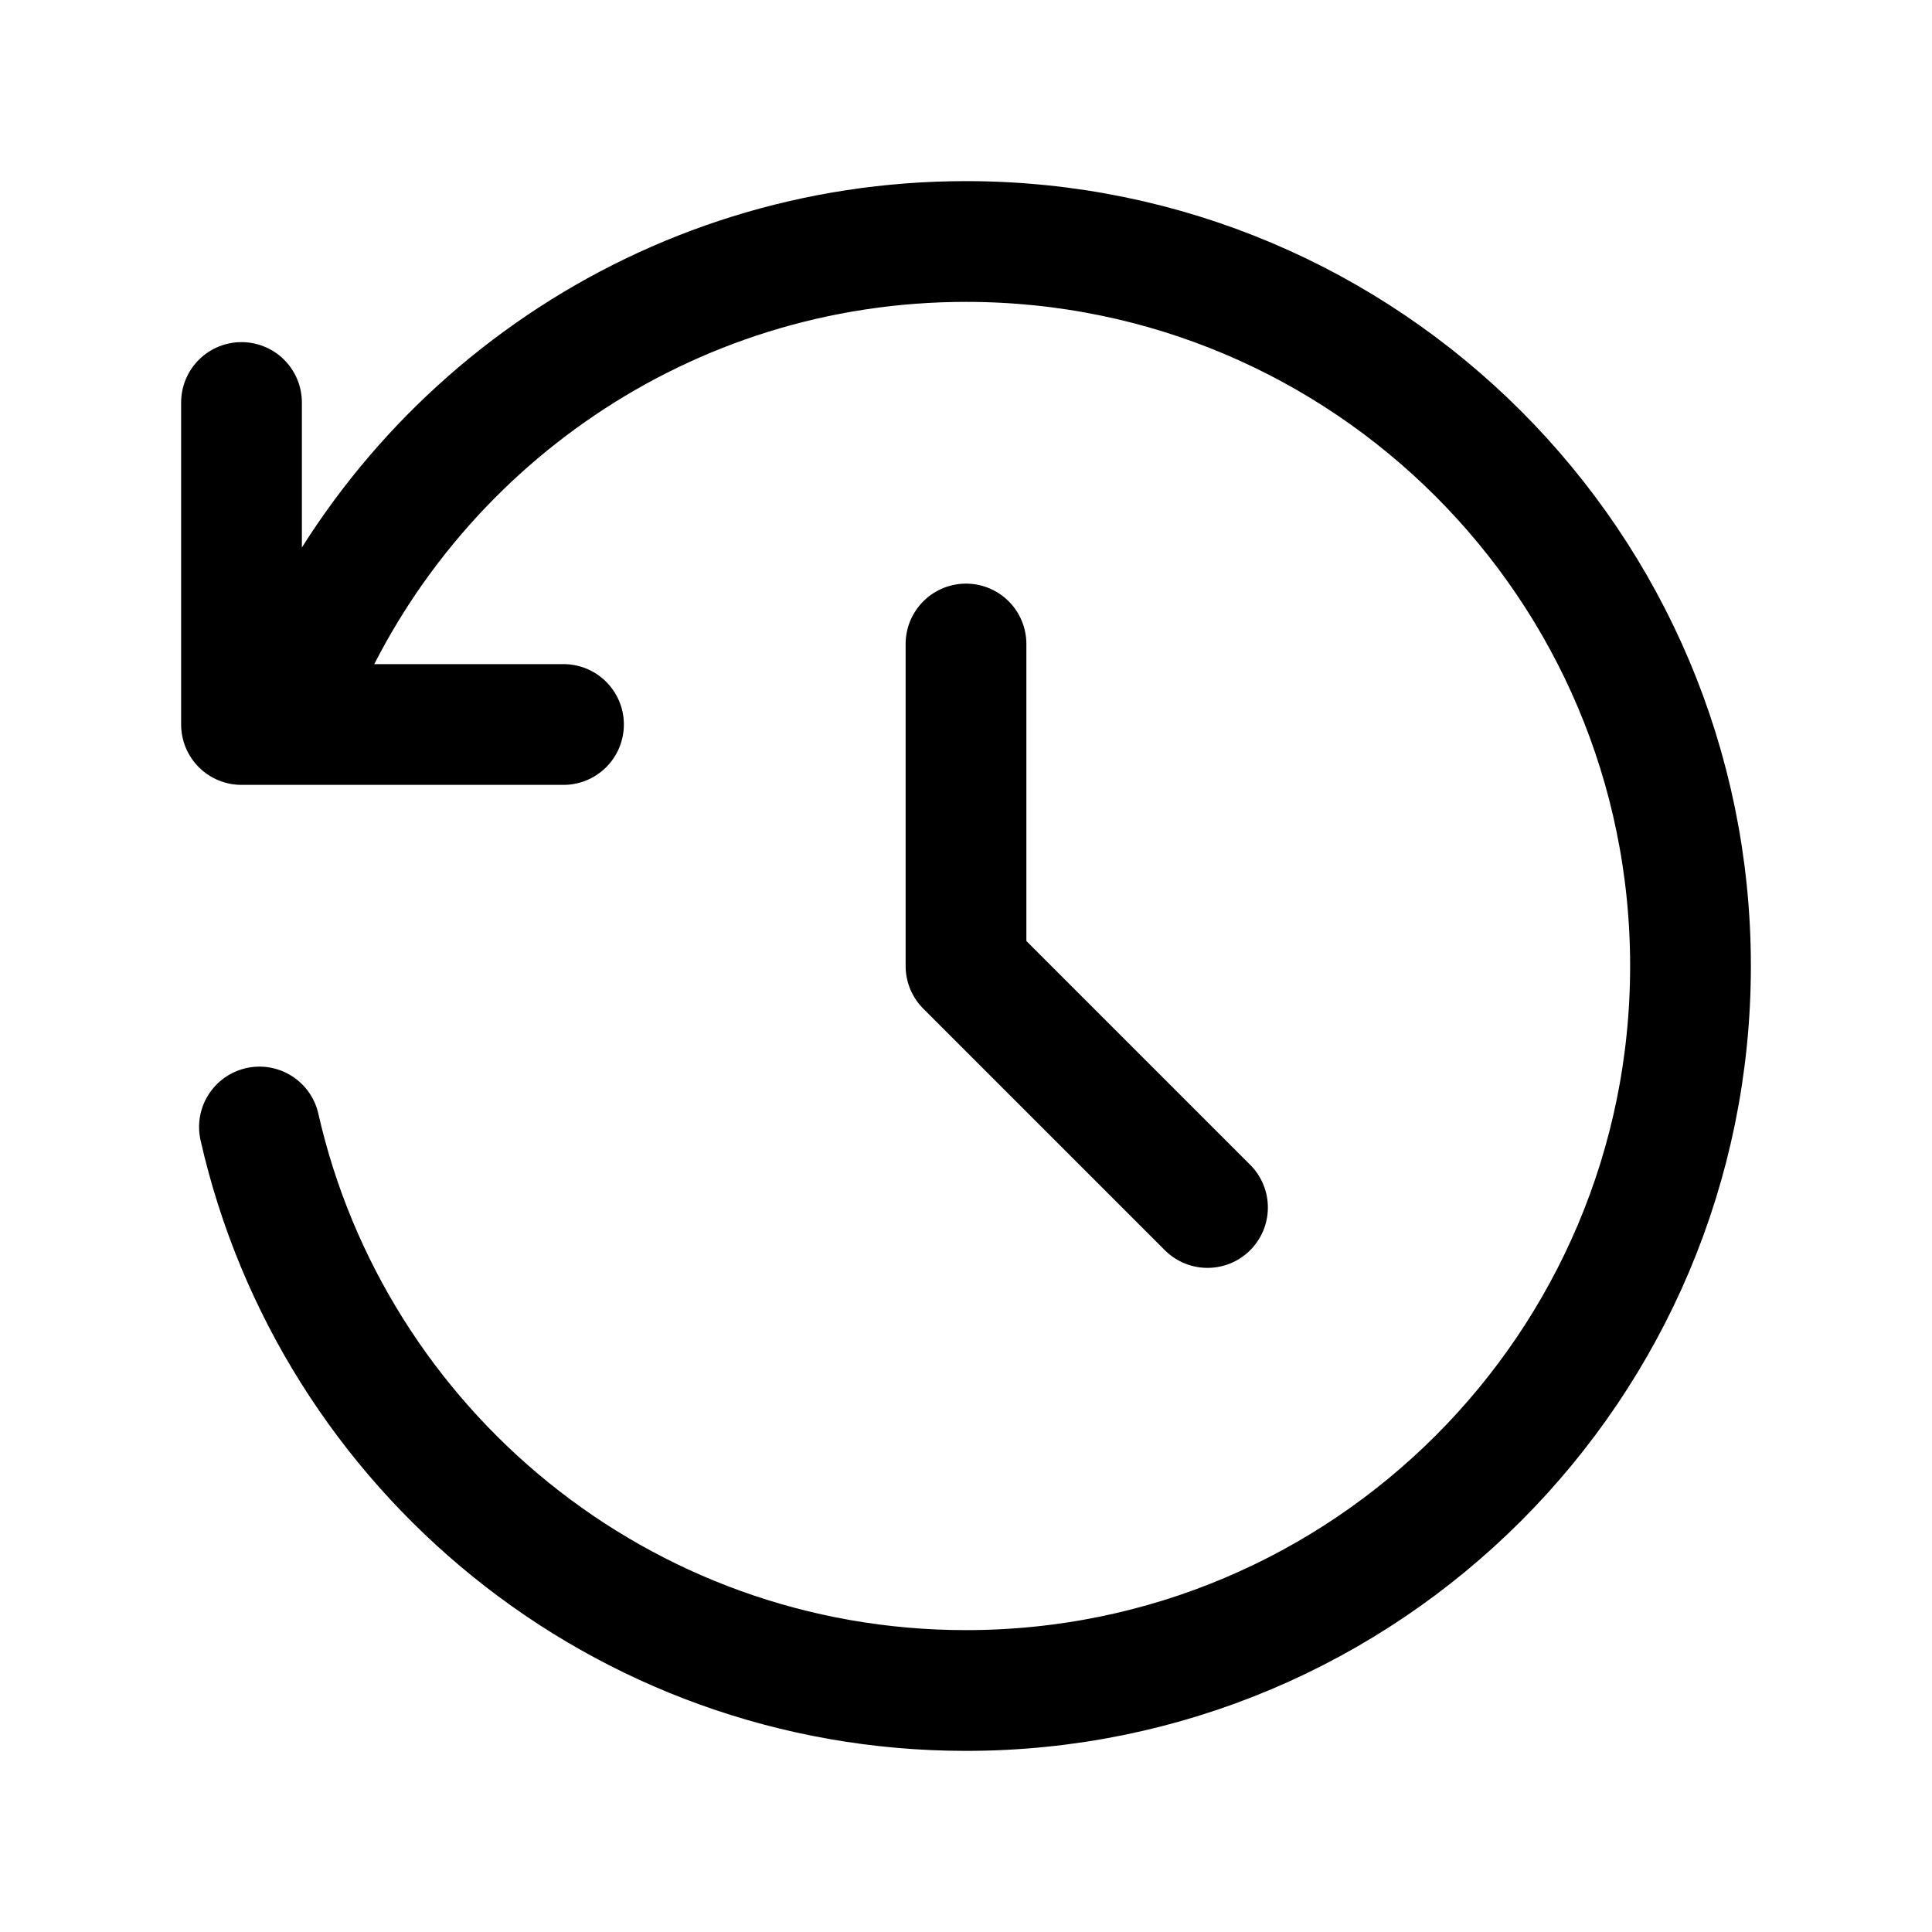
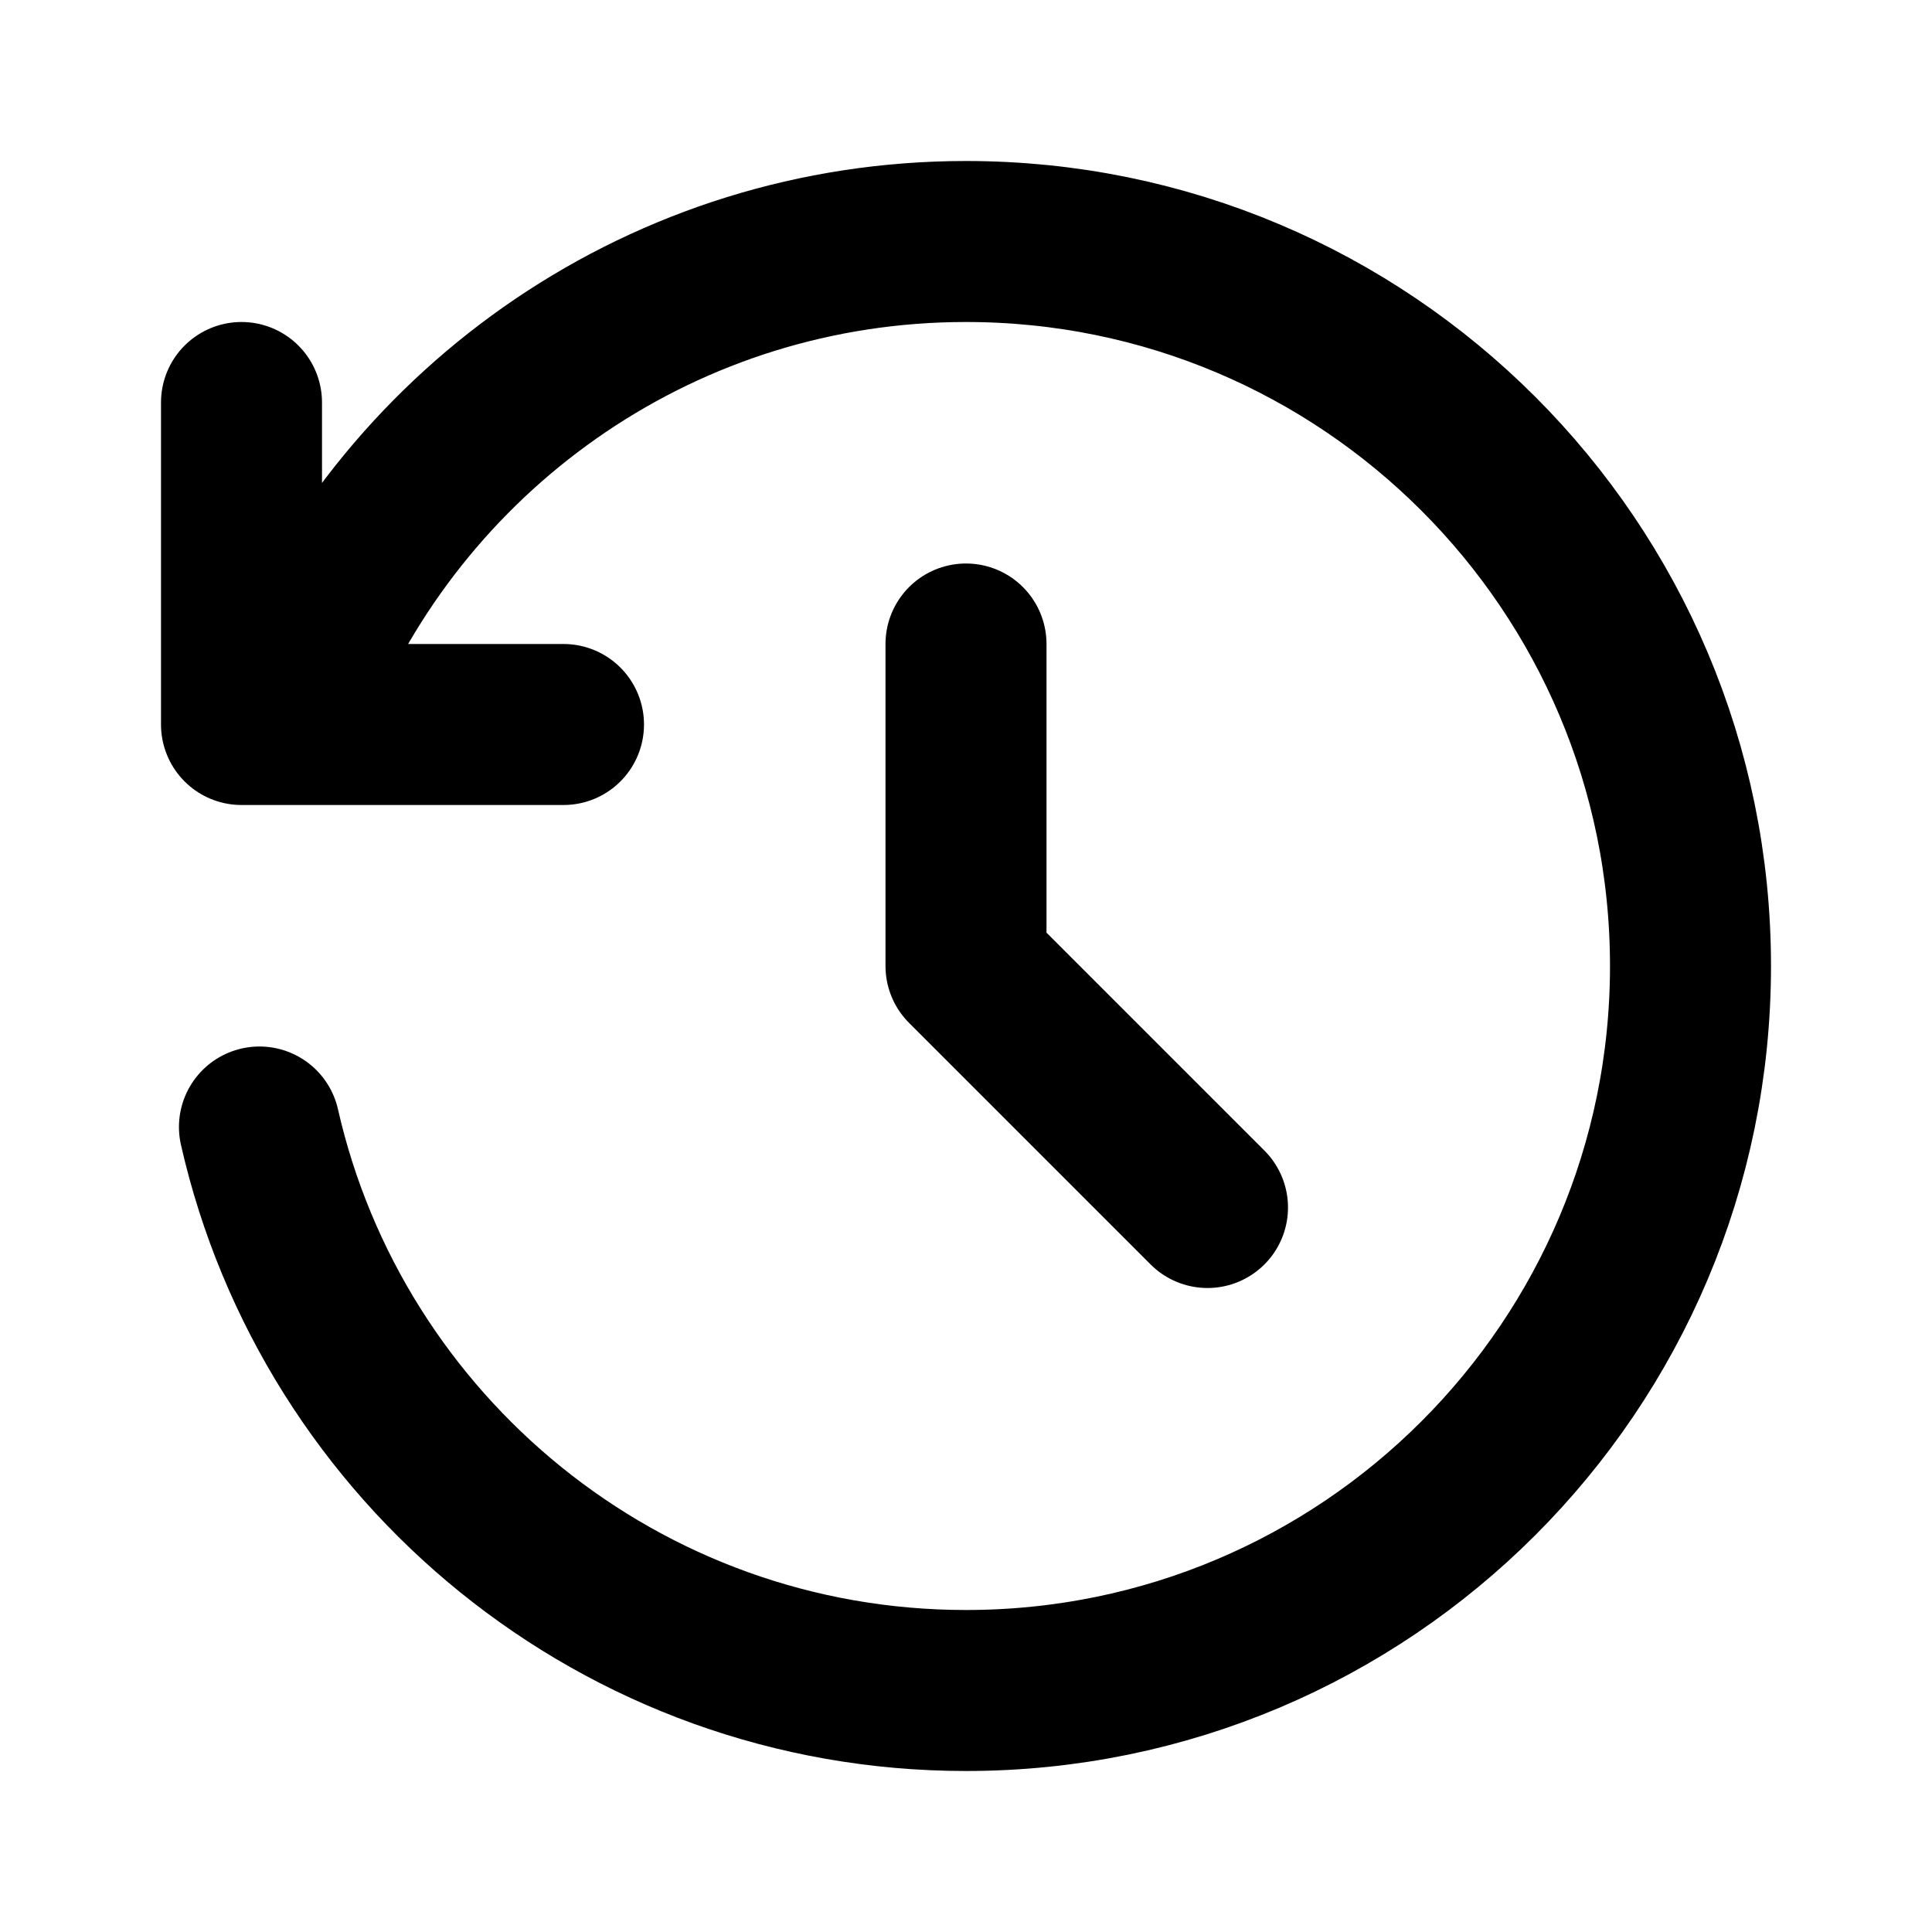
<svg xmlns="http://www.w3.org/2000/svg" aria-hidden="true" width="24" height="24" fill="none" viewBox="0 0 24 24">
-   <path stroke="currentColor" stroke-linecap="round" stroke-linejoin="round" stroke-width="1.5" d="M12 8v4l3 3M3.223 14C4.132 18.008 7.717 21 12 21c4.971 0 9-4.029 9-9 0-4.971-4.029-9-9-9-3.729 0-6.929 2.268-8.294 5.5M7 9H3V5" />
+   <path stroke="currentColor" stroke-linecap="round" stroke-linejoin="round" stroke-width="2" d="M12 8v4l3 3M3.223 14C4.132 18.008 7.717 21 12 21c4.971 0 9-4.029 9-9 0-4.971-4.029-9-9-9-3.729 0-6.929 2.268-8.294 5.5M7 9H3V5" />
</svg>
